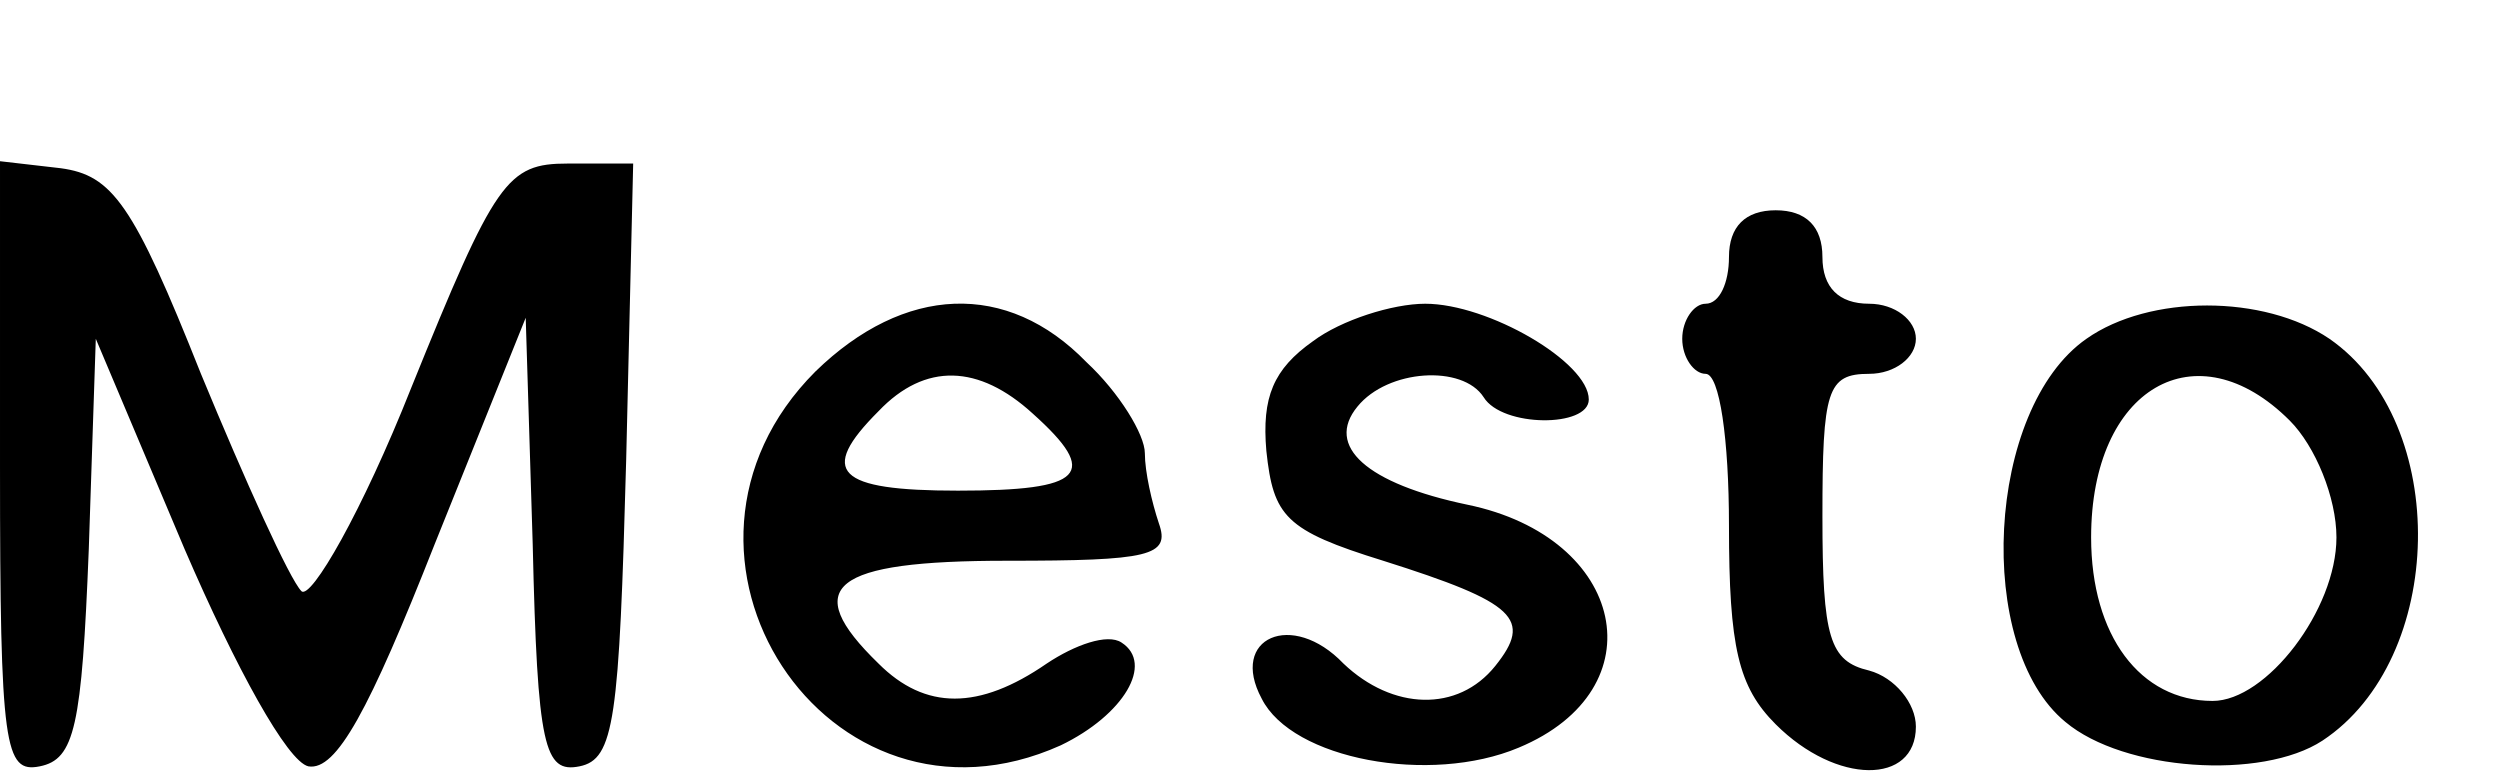
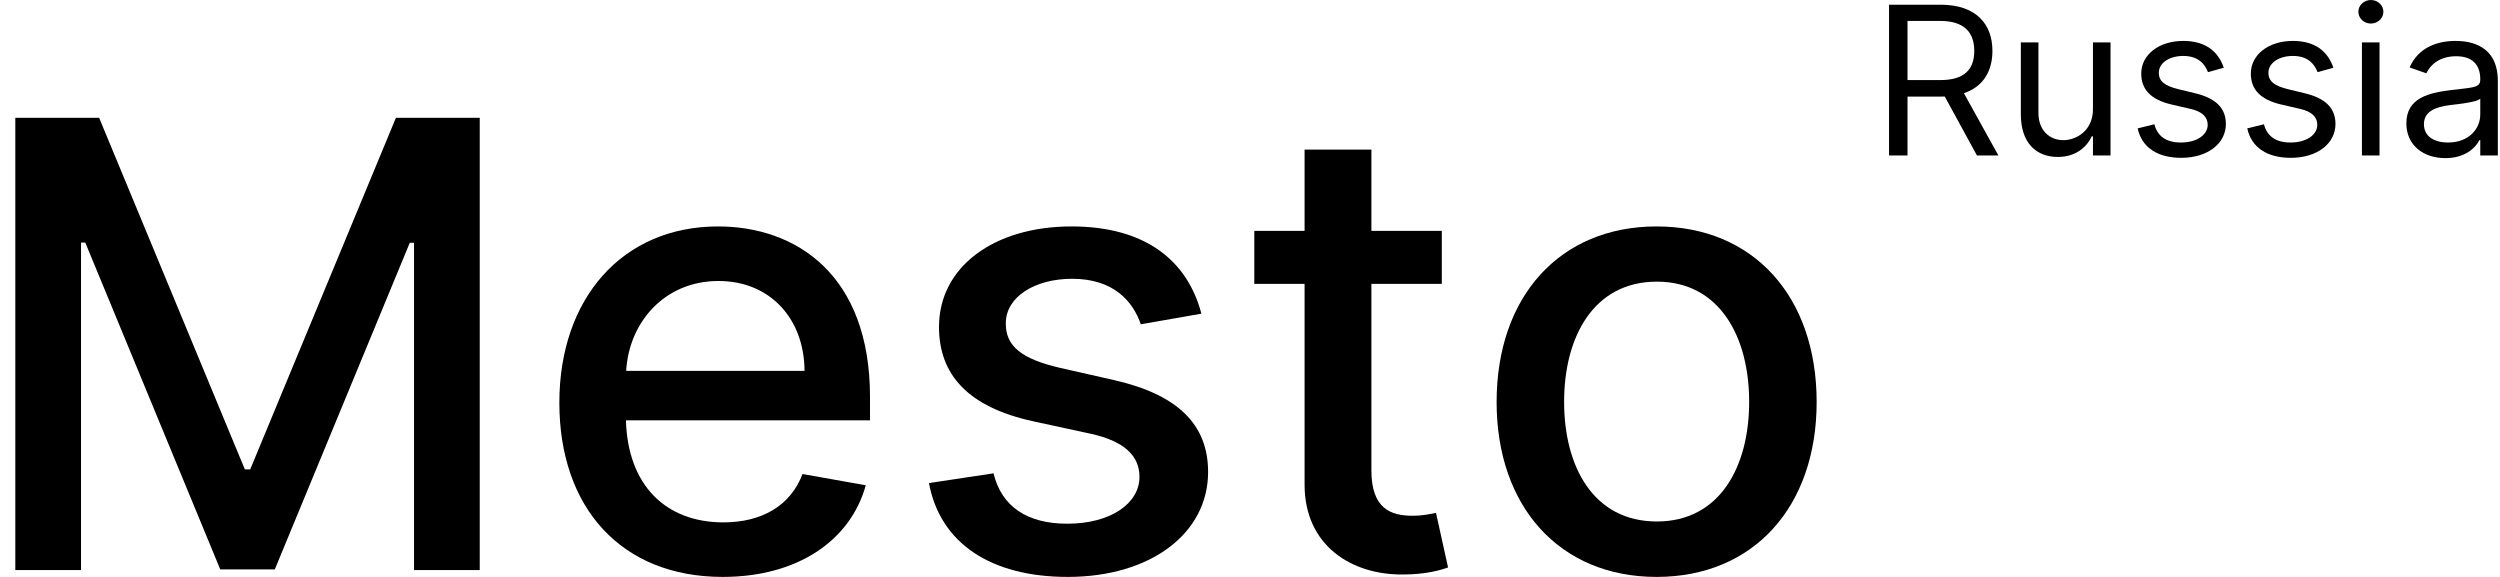
- <svg xmlns="http://www.w3.org/2000/svg" width="142.667" height="44" version="1.0" viewBox="0 0 107 33">
-   <path d="M0 20c0 12 .2 13.1 1.7 12.8 1.5-.3 1.8-1.7 2.1-9.3l.3-9 3.8 9c2.2 5.1 4.4 9.1 5.3 9.3 1.2.2 2.6-2.4 5.4-9.5l3.9-9.7.3 9.7c.2 8.7.5 9.8 2 9.5 1.5-.3 1.7-2 2-13.1L27.1 7h-2.8c-2.6 0-3.1.7-6.7 9.6-2.1 5.3-4.3 9.1-4.7 8.7-.5-.5-2.4-4.7-4.3-9.3-2.9-7.3-3.8-8.5-6-8.8L0 6.9V20zM74 11c0 1.1-.4 2-1 2-.5 0-1 .7-1 1.5s.5 1.5 1 1.5c.6 0 1 2.8 1 6.5 0 5.2.4 6.9 2 8.5 2.6 2.6 6 2.6 6 .1 0-1-.9-2.1-2-2.4-1.7-.4-2-1.4-2-6.6 0-5.4.2-6.1 2-6.1 1.1 0 2-.7 2-1.5s-.9-1.5-2-1.5c-1.3 0-2-.7-2-2s-.7-2-2-2-2 .7-2 2zM34.9 15.9c-7.8 7.8.5 20.5 10.5 16 2.7-1.3 4-3.5 2.6-4.4-.6-.4-2 .1-3.2.9-2.9 2-5.2 2-7.2 0-3.4-3.3-2-4.4 5.5-4.4 6.1 0 7-.2 6.5-1.6-.3-.9-.6-2.2-.6-3 0-.8-1.1-2.6-2.5-3.9-3.4-3.5-7.8-3.3-11.6.4zm9.3 1.8c2.9 2.6 2.2 3.3-3.2 3.3-5.2 0-6-.8-3.4-3.4 2-2.1 4.3-2 6.6.1zM56.2 14.6c-1.7 1.2-2.2 2.4-2 4.7.3 2.8.8 3.4 5 4.7 5.7 1.8 6.4 2.5 4.8 4.5-1.6 2-4.4 1.9-6.5-.1-2.2-2.3-4.9-1.1-3.5 1.5 1.3 2.6 7.2 3.7 11 2.1 6-2.5 4.6-9-2.2-10.4-4.3-.9-6.1-2.5-4.7-4.2 1.3-1.6 4.5-1.8 5.4-.4.8 1.3 4.5 1.3 4.5.1 0-1.6-4.3-4.1-7-4.1-1.4 0-3.6.7-4.8 1.6zM89.3 14.5c-4.3 3-4.8 13.2-.9 16.4 2.5 2.1 8.4 2.5 11 .8 5.3-3.5 5.5-13.6.3-17.2-2.8-1.9-7.7-1.9-10.4 0zM98 18c1.1 1.1 2 3.3 2 5 0 3.1-3 7-5.3 7-3.1 0-5.2-2.8-5.2-7 0-6.4 4.5-9 8.5-5z" />
+ <svg xmlns="http://www.w3.org/2000/svg" width="143" height="33" viewBox="0 0 143 33" fill="none">
+   <path d="M0.876 6.737V32.608H4.635V13.875H4.878L12.599 32.571H15.718L23.439 13.887H23.682V32.608H27.441V6.737H22.647L14.312 26.848H14.005L5.67 6.737H0.876Z" fill="black" />
+   <path d="M41.34 33C45.622 33 48.652 30.916 49.521 27.758L45.904 27.113C45.213 28.945 43.551 29.88 41.378 29.88C38.105 29.88 35.907 27.783 35.804 24.044H49.764V22.705C49.764 15.694 45.52 12.952 41.071 12.952C35.6 12.952 31.995 17.071 31.995 23.033C31.995 29.059 35.549 33 41.34 33ZM35.817 21.214C35.971 18.46 37.99 16.073 41.097 16.073C44.063 16.073 46.006 18.245 46.019 21.214H35.817Z" fill="black" />
+   <path d="M68.719 17.942C67.927 14.923 65.536 12.952 61.292 12.952C56.856 12.952 53.711 15.264 53.711 18.7C53.711 21.454 55.399 23.286 59.08 24.094L62.404 24.814C64.296 25.231 65.178 26.065 65.178 27.277C65.178 28.781 63.554 29.956 61.049 29.956C58.761 29.956 57.291 28.983 56.83 27.075L53.136 27.631C53.775 31.067 56.664 33 61.075 33C65.817 33 69.103 30.511 69.103 27C69.103 24.258 67.338 22.566 63.733 21.744L60.614 21.037C58.454 20.532 57.521 19.812 57.533 18.498C57.521 17.007 59.157 15.946 61.33 15.946C63.708 15.946 64.807 17.247 65.255 18.549L68.719 17.942Z" fill="black" />
+   <path d="M82.471 13.205H78.444V8.556H74.622V13.205H71.746V16.237H74.622V27.694C74.609 31.219 77.332 32.924 80.349 32.861C81.563 32.848 82.382 32.621 82.829 32.457L82.139 29.337C81.883 29.387 81.41 29.501 80.796 29.501C79.556 29.501 78.444 29.097 78.444 26.911V16.237H82.471V13.205Z" fill="black" />
+   <path d="M94.759 33C100.295 33 103.912 28.995 103.912 22.995C103.912 16.957 100.295 12.952 94.759 12.952C89.224 12.952 85.606 16.957 85.606 22.995C85.606 28.995 89.224 33 94.759 33ZM94.772 29.829C91.154 29.829 89.467 26.709 89.467 22.983C89.467 19.269 91.154 16.11 94.772 16.11C98.364 16.11 100.052 19.269 100.052 22.983C100.052 26.709 98.364 29.829 94.772 29.829Z" fill="black" />
+   <path d="M108.053 8.893H109.11V5.525H111.019C111.095 5.525 111.168 5.525 111.24 5.52L113.081 8.893H114.308L112.335 5.331C113.448 4.956 113.967 4.059 113.967 2.914C113.967 1.39 113.047 0.269 111.002 0.269H108.053V8.893ZM109.11 4.581V1.196H110.968C112.382 1.196 112.928 1.878 112.928 2.914C112.928 3.95 112.382 4.581 110.985 4.581H109.11Z" fill="black" />
+   <path d="M119.717 6.249C119.717 7.462 118.779 8.017 118.029 8.017C117.194 8.017 116.598 7.411 116.598 6.468V2.425H115.592V6.535C115.592 8.186 116.478 8.977 117.706 8.977C118.694 8.977 119.342 8.455 119.649 7.798H119.717V8.893H120.722V2.425H119.717V6.249Z" fill="black" />
+   <path d="M127.201 3.874C126.885 2.956 126.178 2.341 124.882 2.341C123.502 2.341 122.479 3.116 122.479 4.211C122.479 5.103 123.016 5.701 124.218 5.979L125.309 6.232C125.969 6.384 126.28 6.695 126.28 7.142C126.28 7.697 125.684 8.152 124.746 8.152C123.924 8.152 123.408 7.803 123.229 7.108L122.275 7.344C122.509 8.443 123.425 9.028 124.763 9.028C126.284 9.028 127.32 8.207 127.32 7.091C127.32 6.19 126.749 5.621 125.581 5.339L124.61 5.103C123.834 4.914 123.485 4.657 123.485 4.16C123.485 3.604 124.081 3.2 124.882 3.2C125.76 3.2 126.122 3.68 126.297 4.127L127.201 3.874Z" fill="black" />
+   <path d="M133.47 3.874C133.155 2.956 132.447 2.341 131.152 2.341C129.771 2.341 128.748 3.116 128.748 4.211C128.748 5.103 129.285 5.701 130.487 5.979L131.578 6.232C132.238 6.384 132.549 6.695 132.549 7.142C132.549 7.697 131.953 8.152 131.015 8.152C130.193 8.152 129.677 7.803 129.498 7.108L128.544 7.344C128.778 8.443 129.694 9.028 131.032 9.028C132.554 9.028 133.589 8.207 133.589 7.091C133.589 6.19 133.018 5.621 131.851 5.339L130.879 5.103C130.104 4.914 129.754 4.657 129.754 4.16C129.754 3.604 130.351 3.2 131.152 3.2C132.03 3.2 132.392 3.68 132.566 4.127L133.47 3.874Z" fill="black" />
+   <path d="M135.103 8.893H136.109V2.425H135.103V8.893ZM135.614 1.347C136.006 1.347 136.33 1.044 136.33 0.674C136.33 0.303 136.006 0 135.614 0C135.222 0 134.898 0.303 134.898 0.674C134.898 1.044 135.222 1.347 135.614 1.347Z" fill="black" />
+   <path d="M139.877 9.045C141.019 9.045 141.615 8.438 141.82 8.017H141.871V8.893H142.876V4.632C142.876 2.577 141.291 2.341 140.456 2.341C139.467 2.341 138.343 2.678 137.831 3.857L138.786 4.194C139.007 3.722 139.531 3.217 140.49 3.217C141.415 3.217 141.871 3.701 141.871 4.531V4.564C141.871 5.045 141.377 5.002 140.183 5.154C138.969 5.31 137.644 5.575 137.644 7.057C137.644 8.321 138.632 9.045 139.877 9.045ZM140.03 8.152C139.229 8.152 138.649 7.798 138.649 7.108C138.649 6.35 139.348 6.114 140.132 6.013C140.558 5.962 141.7 5.845 141.871 5.642V6.552C141.871 7.36 141.223 8.152 140.03 8.152Z" fill="black" />
</svg>
